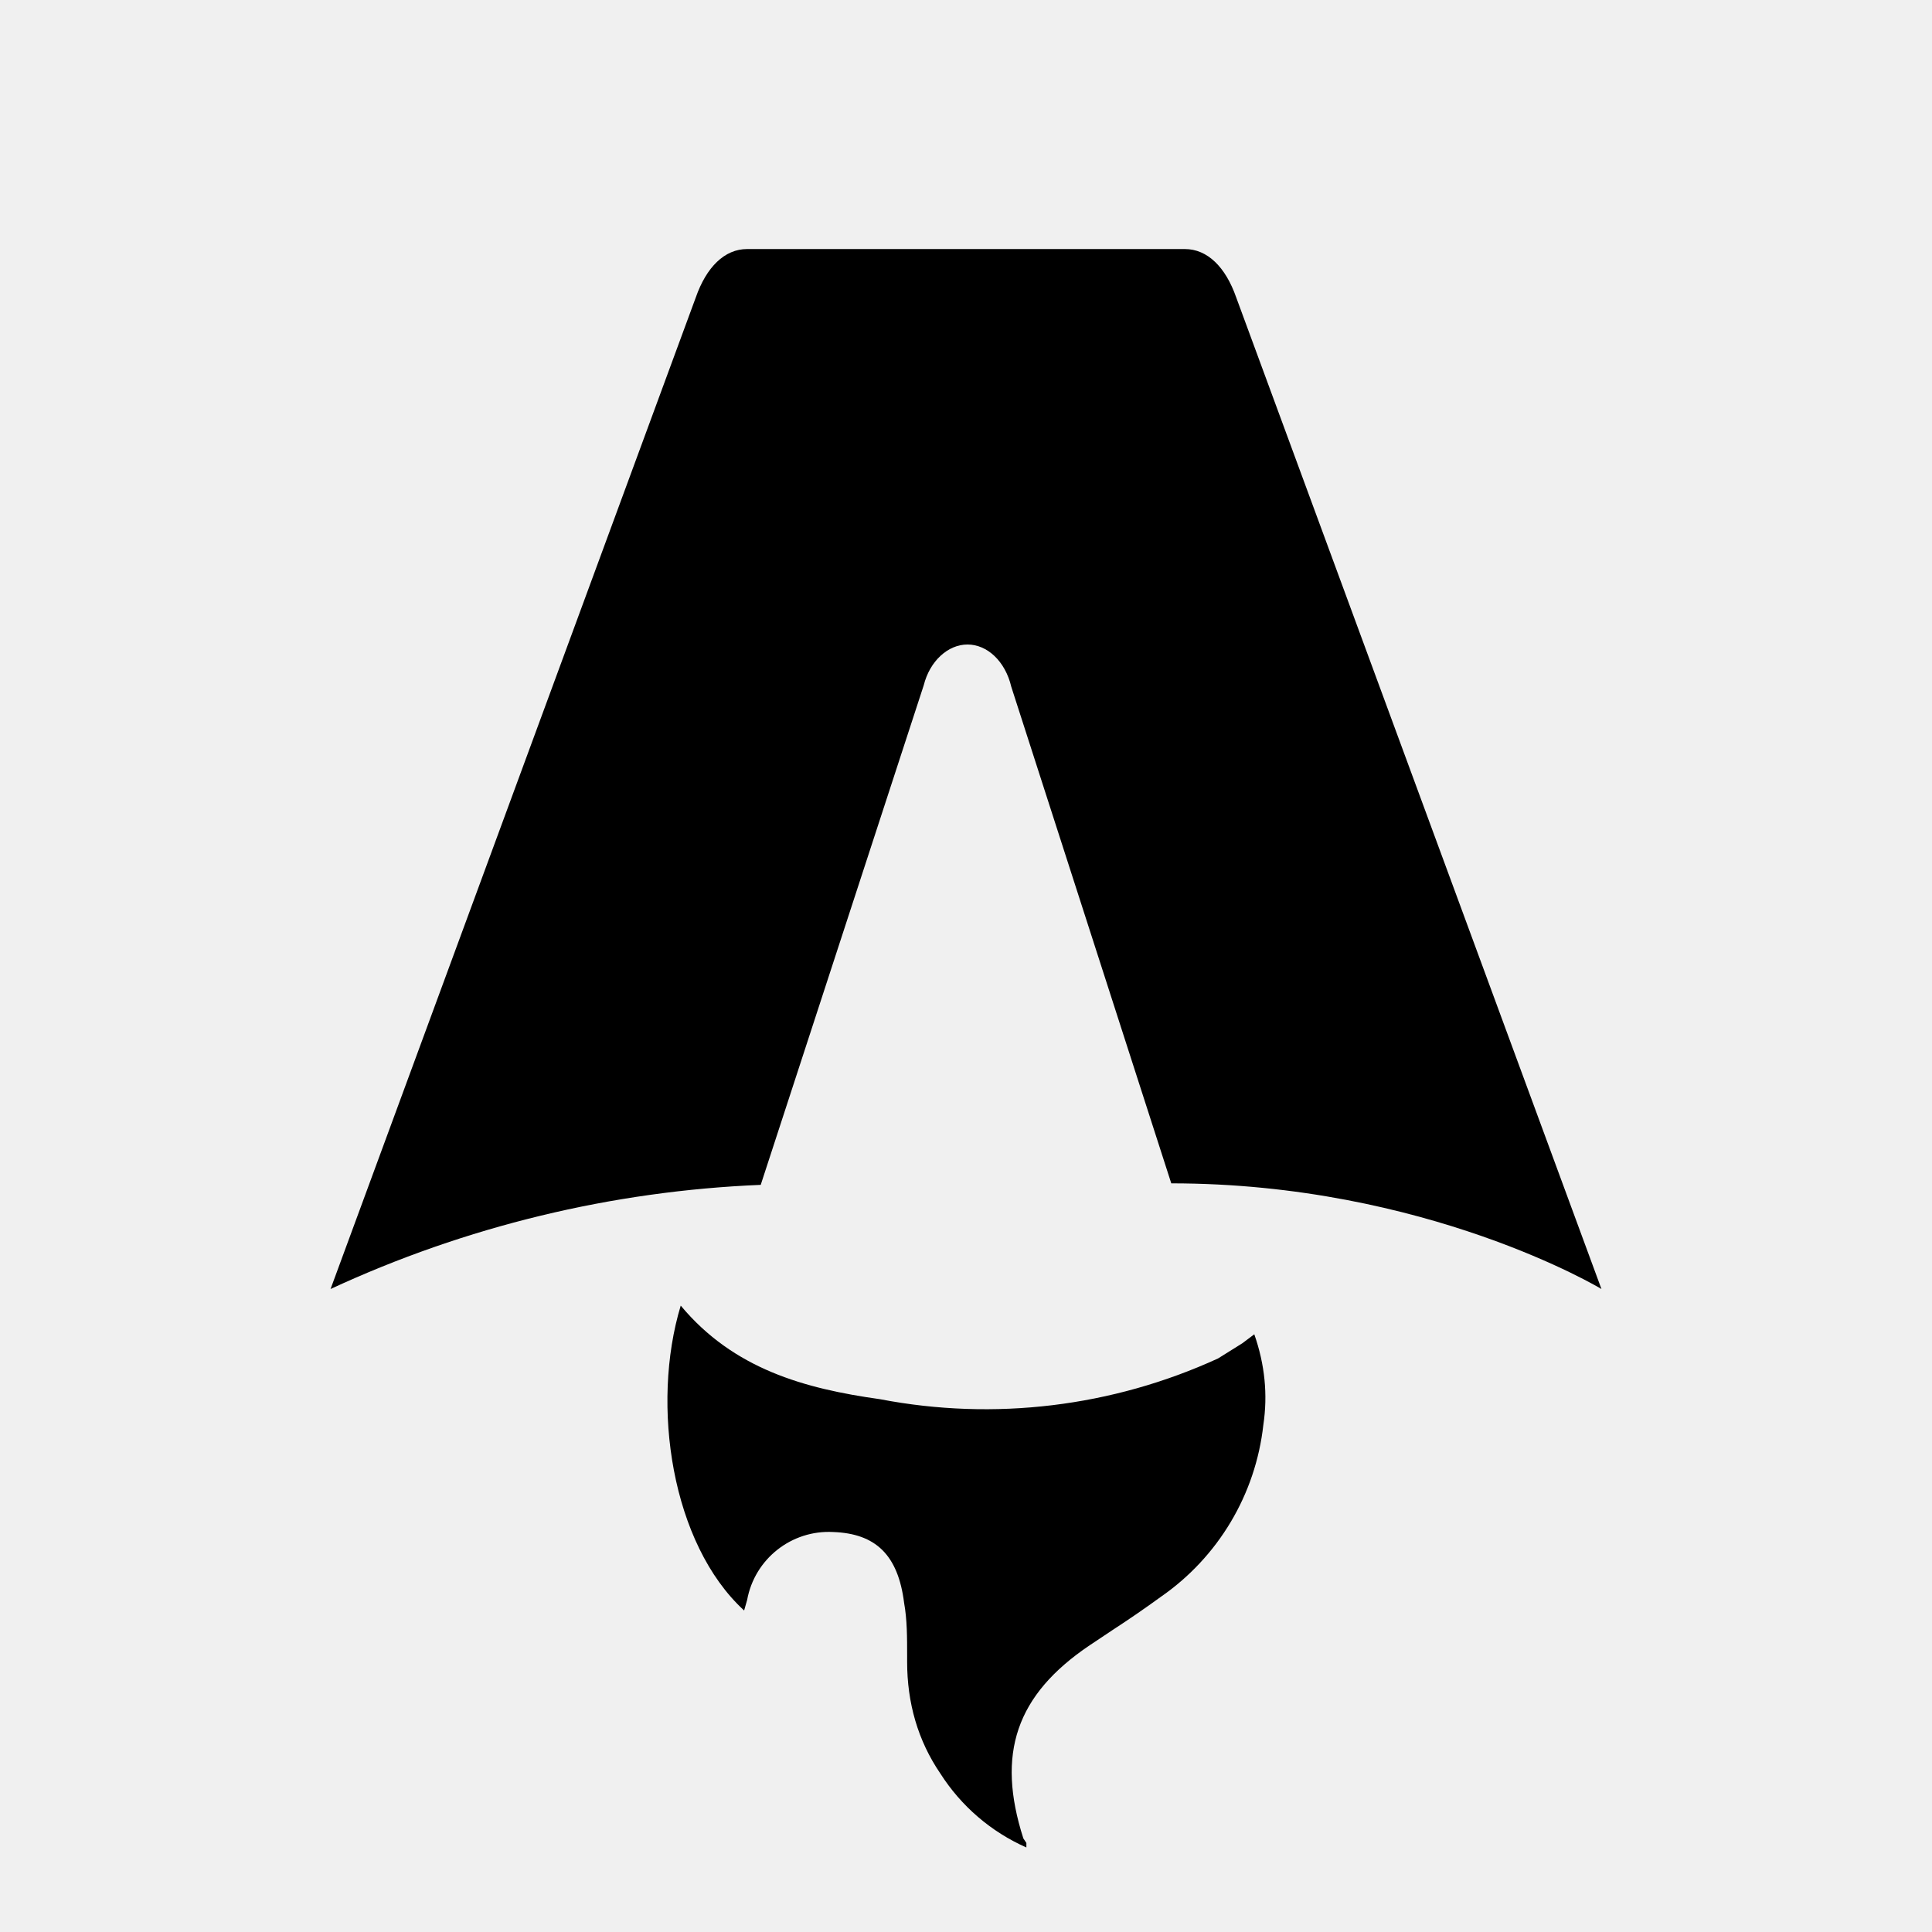
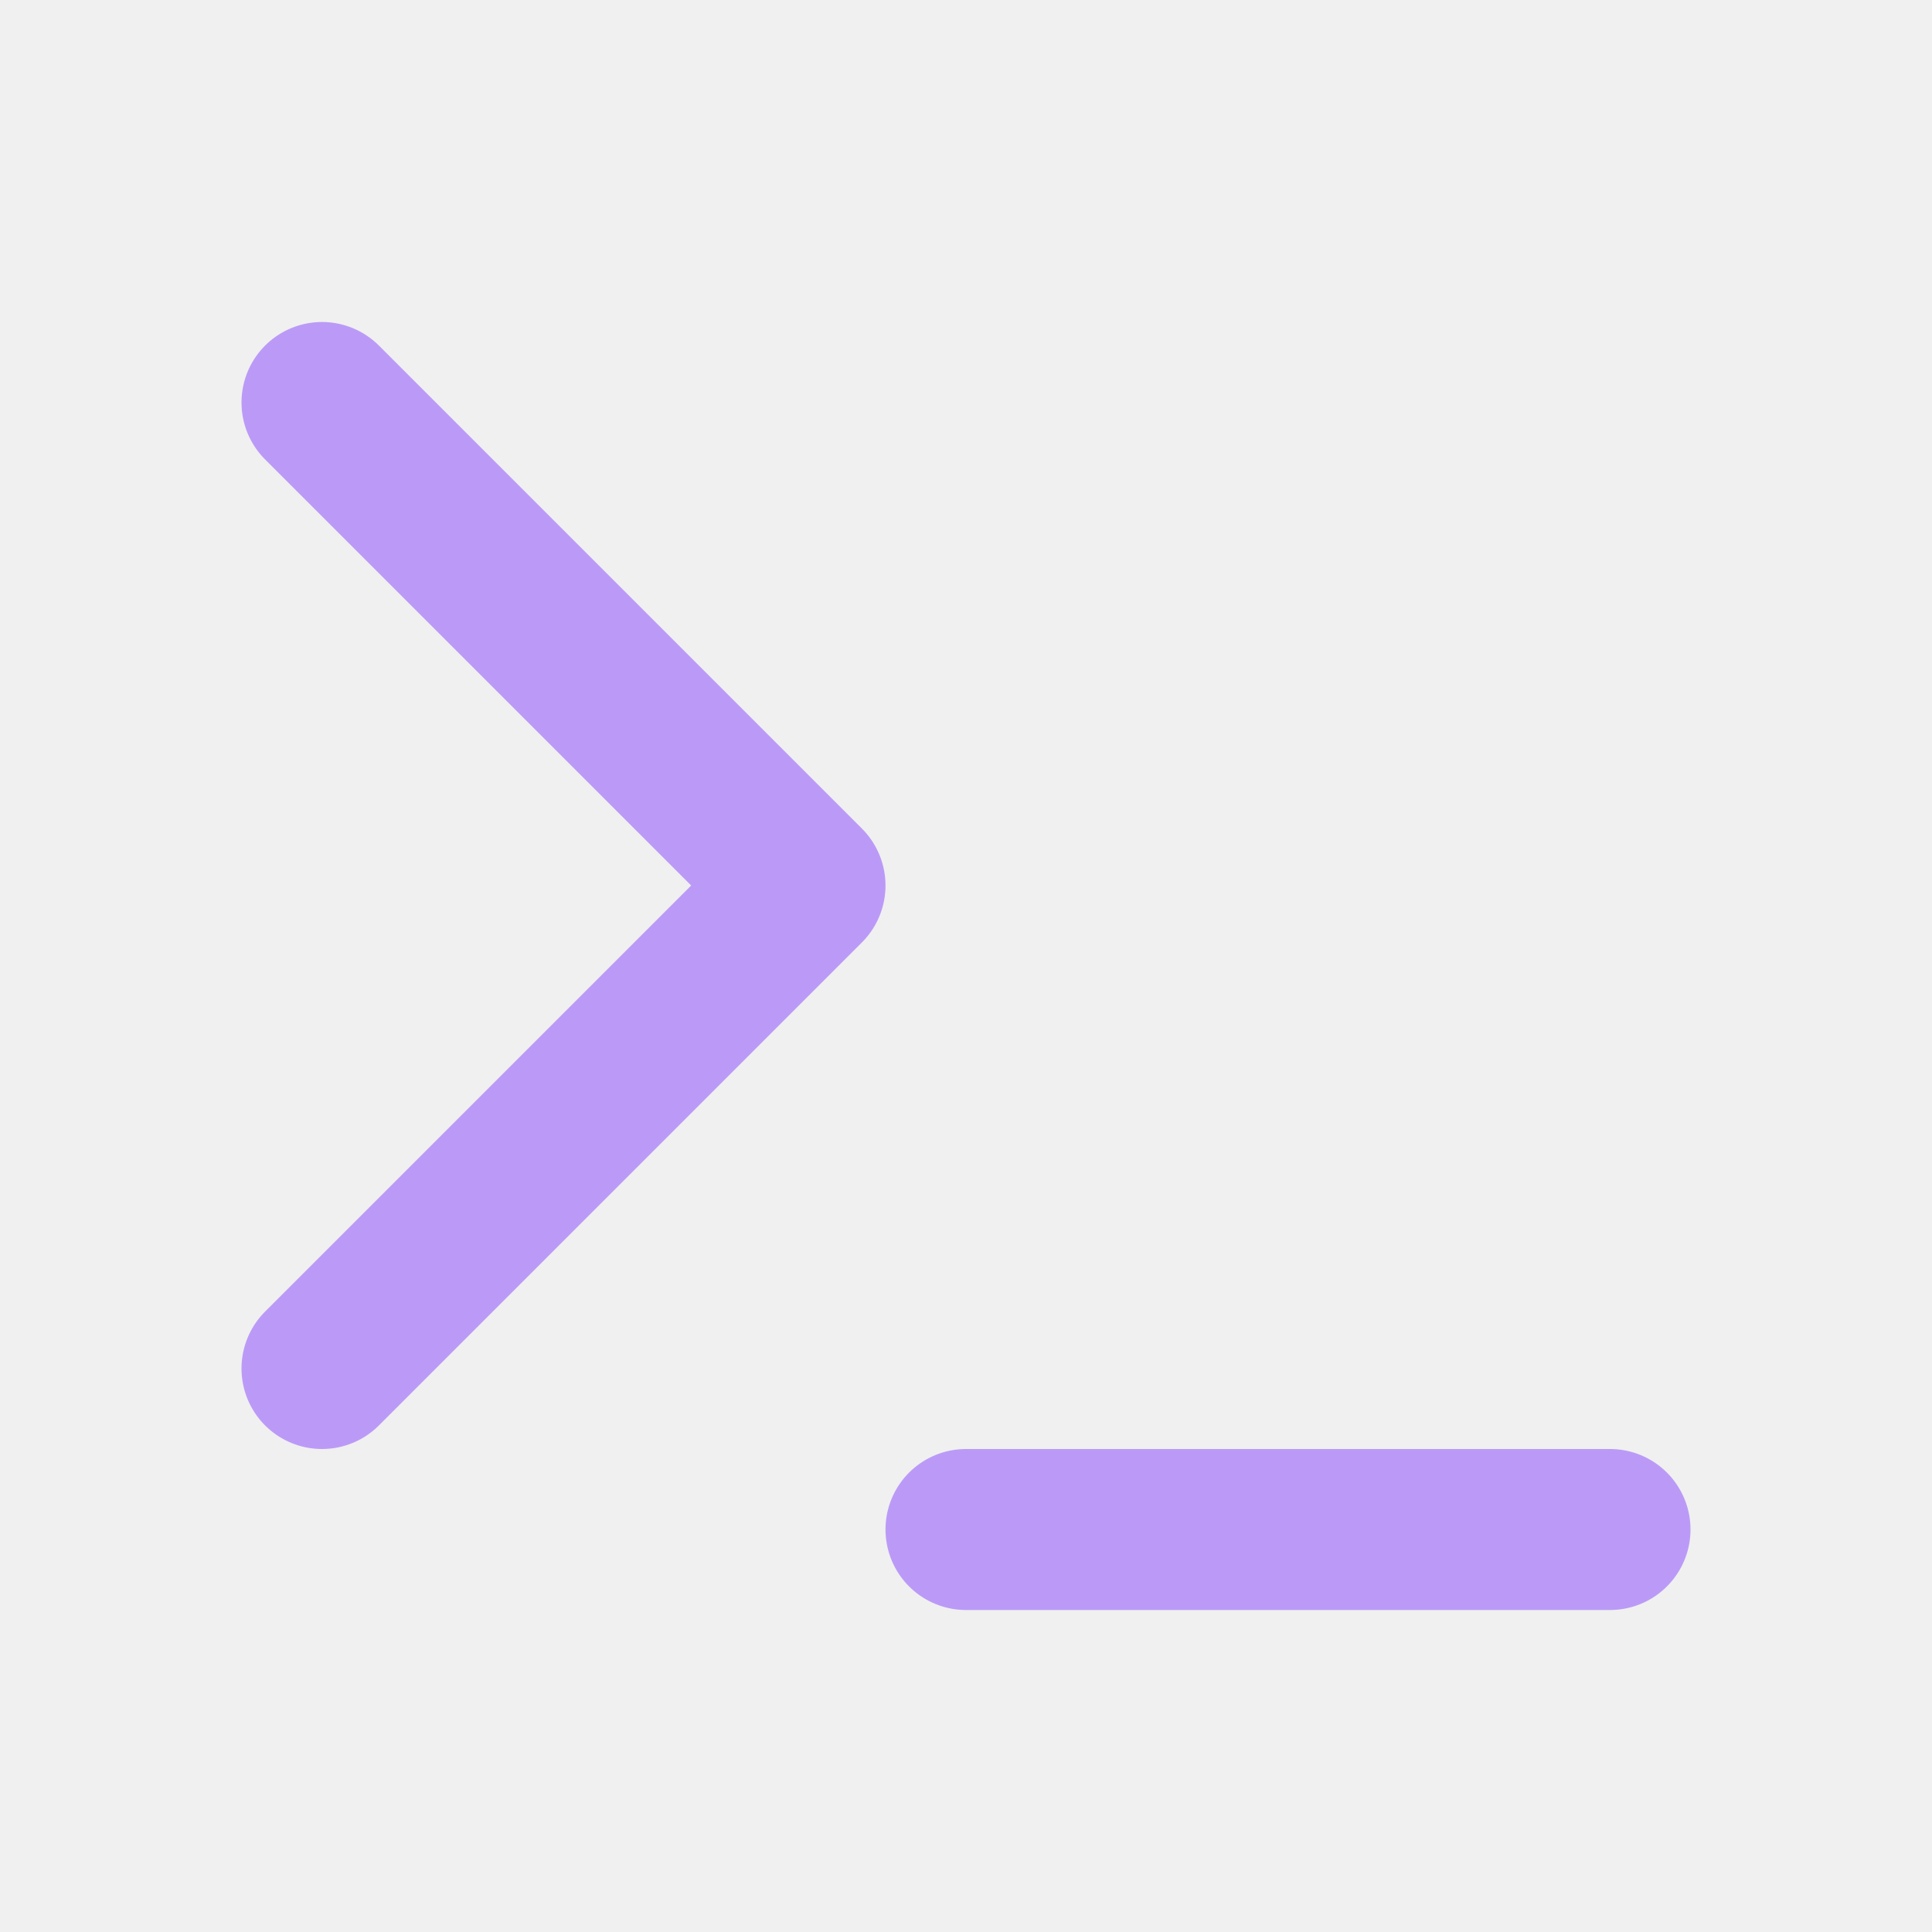
- <svg xmlns="http://www.w3.org/2000/svg" fill="none" viewBox="0 0 128 128">
-   <path d="M50.4 78.5a75.1 75.1 0 0 0-28.5 6.9l24.2-65.7c.7-2 1.9-3.2 3.4-3.2h29c1.5 0 2.7 1.2 3.4 3.2l24.2 65.7s-11.6-7-28.5-7L67 45.5c-.4-1.7-1.6-2.8-2.9-2.8-1.3 0-2.5 1.1-2.9 2.7L50.4 78.5Zm-1.1 28.2Zm-4.2-20.2c-2 6.6-.6 15.8 4.2 20.2a17.5 17.5 0 0 1 .2-.7 5.5 5.5 0 0 1 5.7-4.5c2.8.1 4.3 1.5 4.7 4.7.2 1.1.2 2.3.2 3.5v.4c0 2.7.7 5.2 2.2 7.4a13 13 0 0 0 5.7 4.9v-.3l-.2-.3c-1.8-5.6-.5-9.5 4.4-12.8l1.5-1a73 73 0 0 0 3.2-2.2 16 16 0 0 0 6.8-11.4c.3-2 .1-4-.6-6l-.8.6-1.6 1a37 37 0 0 1-22.4 2.7c-5-.7-9.7-2-13.2-6.2Z" />
-   <style>
-         path { fill: #000; }
-         @media (prefers-color-scheme: dark) {
-             path { fill: #FFF; }
-         }
-     </style>
+ <svg xmlns="http://www.w3.org/2000/svg" width="24" height="24" viewBox="0 0 24 24" fill="none" stroke="#bb9af7" stroke-width="2" stroke-linecap="round" stroke-linejoin="round" class="lucide lucide-terminal-icon lucide-terminal">
+   <path d="M12 19h8" />
+   <path d="m4 17 6-6-6-6" />
</svg>
